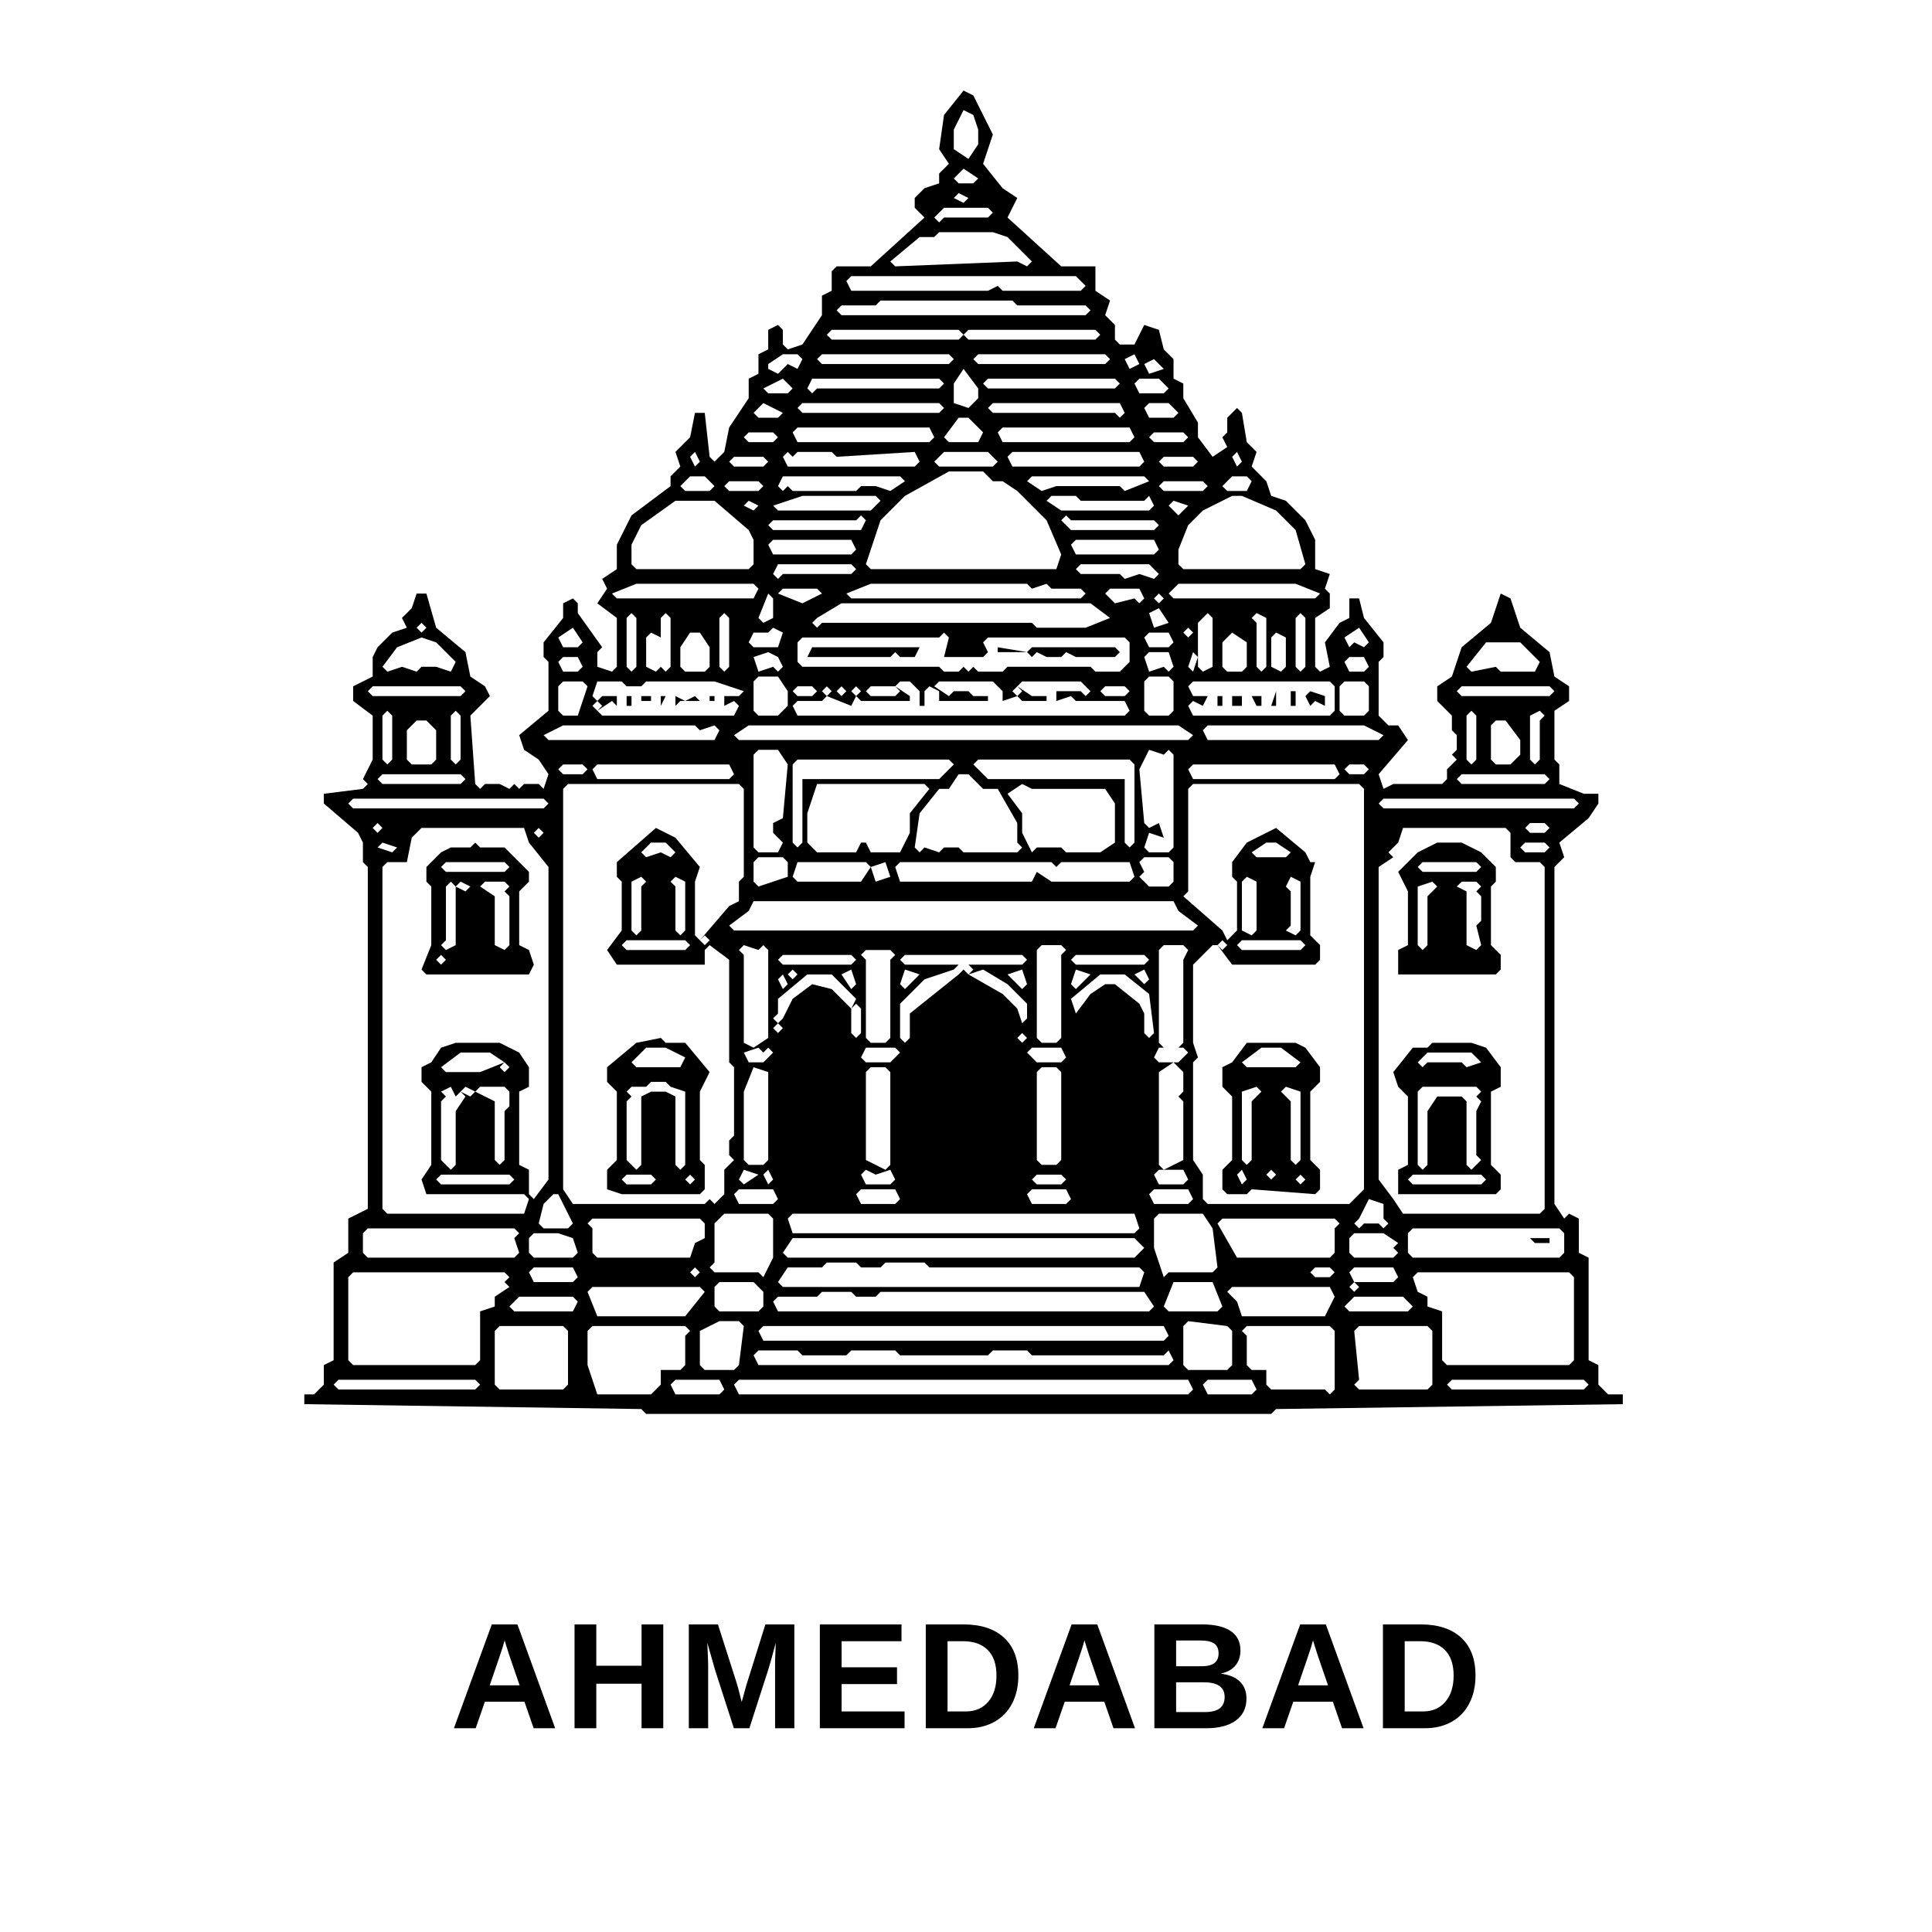
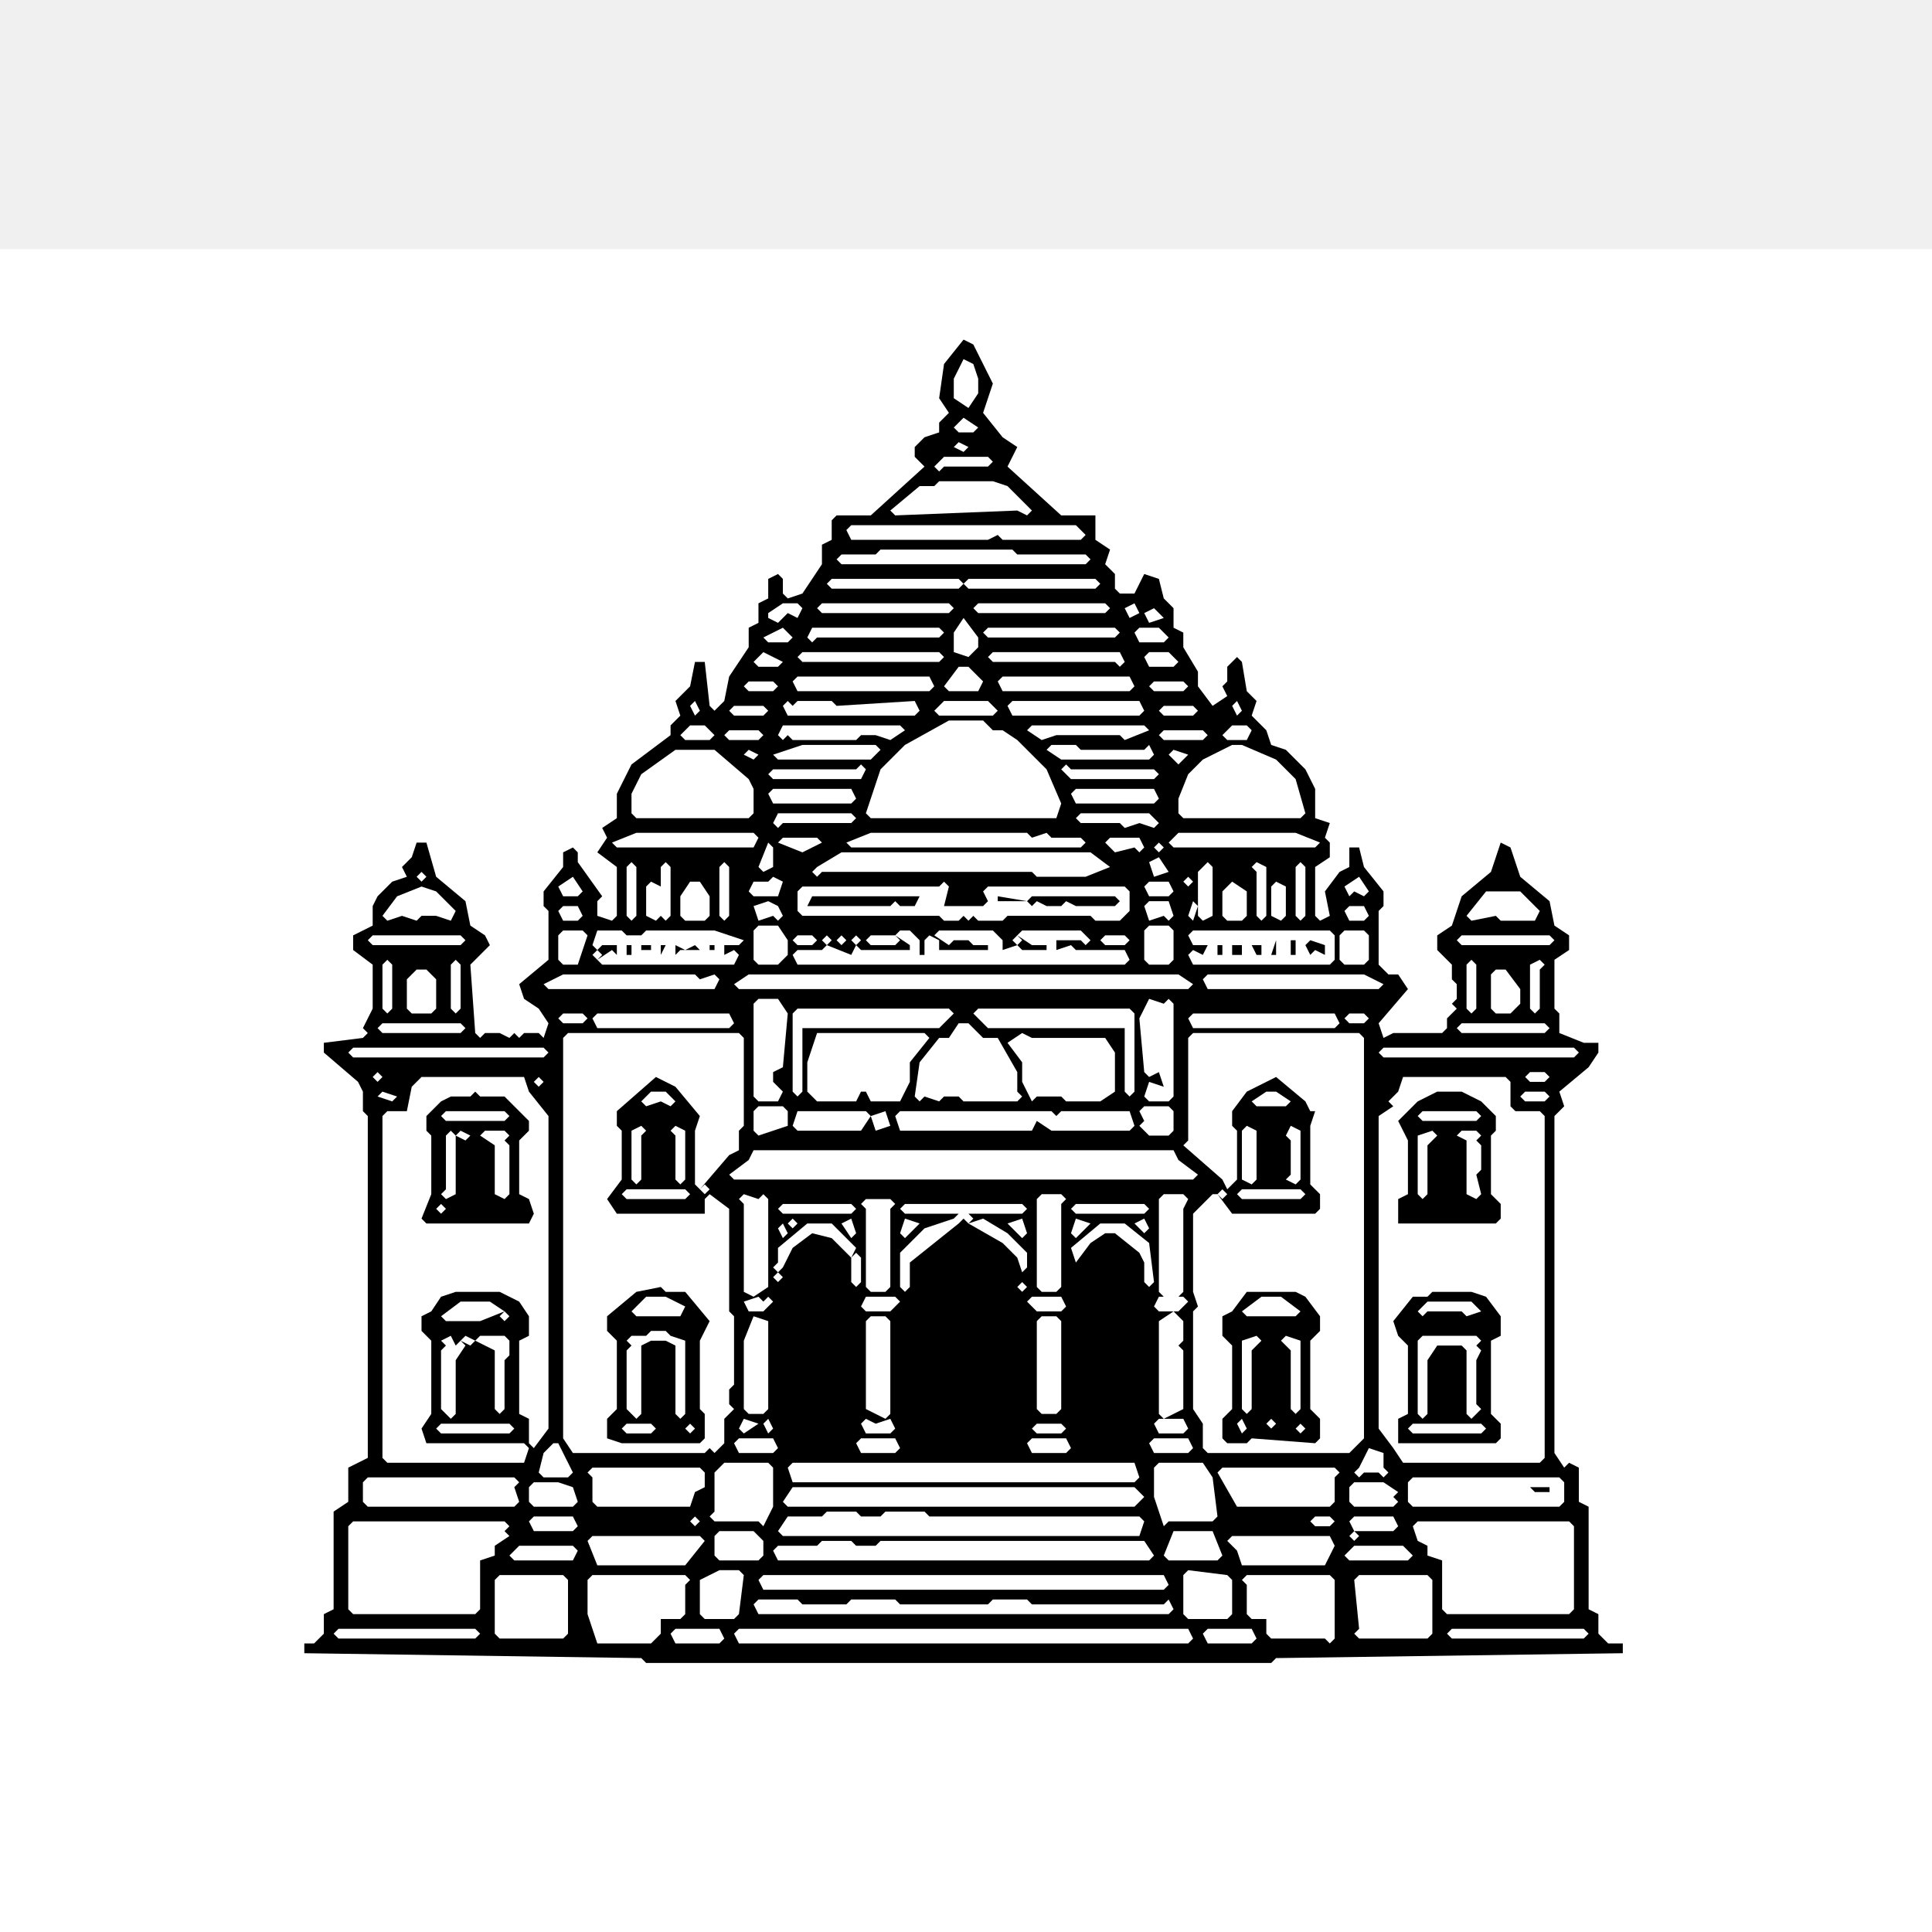
- <svg xmlns="http://www.w3.org/2000/svg" width="512" height="512" viewBox="0 0 512 512" role="img" aria-labelledby="title desc">
+ <svg xmlns="http://www.w3.org/2000/svg" width="512" height="512" viewBox="0 0 512 380" role="img" aria-labelledby="title desc">
  <rect width="512" height="512" fill="#fff" />
  <g transform="translate(80.6471 24) scale(1.294118)">
    <path d="M 137 1 L 135 0 L 131 5 L 130 12 L 132 15 L 130 17 L 130 19 L 127 20 L 125 22 L 125 24 L 127 26 L 116 36 L 109 36 L 108 37 L 108 41 L 106 42 L 106 46 L 102 52 L 99 53 L 98 52 L 98 49 L 97 48 L 95 49 L 95 53 L 93 54 L 93 58 L 91 59 L 91 63 L 87 69 L 86 74 L 84 76 L 83 75 L 82 66 L 80 66 L 79 71 L 76 74 L 77 77 L 75 79 L 75 81 L 67 87 L 64 93 L 64 98 L 61 100 L 62 102 L 60 105 L 64 108 L 64 118 L 63 119 L 60 118 L 60 115 L 61 114 L 56 107 L 56 105 L 55 104 L 53 105 L 53 108 L 49 113 L 49 116 L 50 117 L 50 127 L 44 132 L 45 135 L 48 137 L 50 140 L 49 143 L 48 142 L 45 142 L 44 143 L 43 142 L 42 143 L 40 142 L 37 142 L 36 143 L 35 142 L 34 128 L 38 124 L 37 122 L 34 120 L 33 115 L 27 110 L 25 103 L 23 103 L 22 106 L 20 108 L 21 110 L 18 111 L 15 114 L 14 116 L 14 120 L 10 122 L 10 125 L 14 128 L 14 137 L 12 141 L 13 142 L 12 143 L 4 144 L 4 146 L 11 152 L 12 154 L 12 158 L 13 159 L 13 229 L 9 231 L 9 238 L 6 240 L 6 260 L 4 261 L 4 265 L 2 267 L 0 267 L 0 269 L 69 270 L 70 271 L 198 271 L 199 270 L 270 269 L 270 267 L 267 267 L 265 265 L 265 261 L 263 260 L 263 239 L 261 238 L 261 231 L 259 230 L 258 231 L 256 228 L 256 159 L 258 157 L 257 154 L 263 149 L 265 146 L 265 144 L 262 144 L 257 142 L 257 138 L 256 137 L 256 127 L 259 125 L 259 122 L 256 120 L 255 115 L 249 110 L 247 104 L 245 103 L 243 109 L 237 114 L 235 120 L 232 122 L 232 125 L 235 128 L 235 131 L 236 132 L 236 135 L 235 136 L 236 137 L 234 139 L 234 141 L 233 142 L 223 142 L 221 143 L 220 140 L 226 133 L 224 130 L 222 130 L 220 128 L 220 117 L 221 116 L 221 113 L 217 108 L 216 104 L 214 104 L 214 108 L 212 109 L 209 113 L 210 118 L 208 119 L 207 118 L 207 108 L 210 106 L 210 103 L 209 102 L 210 99 L 207 98 L 207 92 L 205 88 L 201 84 L 198 83 L 197 80 L 194 77 L 195 74 L 193 72 L 192 66 L 191 65 L 189 67 L 189 70 L 188 71 L 189 73 L 186 75 L 183 71 L 183 68 L 180 63 L 180 60 L 178 59 L 178 55 L 176 53 L 175 49 L 172 48 L 170 52 L 167 52 L 166 51 L 166 48 L 164 46 L 165 43 L 162 41 L 162 36 L 155 36 L 144 26 L 146 22 L 143 20 L 139 15 L 141 9 Z M 234 265 L 235 264 L 262 264 L 263 265 L 262 266 L 235 266 Z M 184 265 L 185 264 L 194 264 L 195 266 L 194 267 L 185 267 Z M 88 265 L 89 264 L 181 264 L 182 266 L 181 267 L 89 267 Z M 75 265 L 76 264 L 85 264 L 86 266 L 85 267 L 76 267 Z M 6 265 L 7 264 L 35 264 L 36 265 L 35 266 L 7 266 Z M 92 259 L 93 258 L 101 258 L 102 259 L 111 259 L 112 258 L 121 258 L 122 259 L 140 259 L 141 258 L 148 258 L 149 259 L 176 259 L 177 258 L 178 260 L 177 261 L 93 261 Z M 215 254 L 216 253 L 230 253 L 231 254 L 231 265 L 230 266 L 216 266 L 215 265 L 216 264 Z M 192 254 L 193 253 L 210 253 L 211 254 L 211 266 L 210 267 L 209 266 L 198 266 L 197 265 L 197 262 L 194 262 L 193 261 L 193 255 Z M 93 254 L 94 253 L 176 253 L 177 255 L 176 256 L 94 256 Z M 58 254 L 59 253 L 78 253 L 79 254 L 78 255 L 78 261 L 77 262 L 73 262 L 73 265 L 71 267 L 60 267 L 58 261 Z M 39 254 L 40 253 L 53 253 L 54 254 L 54 265 L 53 266 L 40 266 L 39 265 Z M 180 253 L 181 252 L 189 253 L 190 254 L 190 261 L 189 262 L 181 262 L 180 261 Z M 85 252 L 89 252 L 90 253 L 89 261 L 88 262 L 82 262 L 81 261 L 81 254 Z M 213 249 L 215 247 L 225 247 L 227 249 L 226 250 L 214 250 Z M 42 249 L 44 247 L 55 247 L 56 248 L 55 250 L 43 250 Z M 96 248 L 97 247 L 105 247 L 106 246 L 112 246 L 113 247 L 117 247 L 118 246 L 172 246 L 174 249 L 173 250 L 97 250 Z M 189 246 L 190 245 L 210 245 L 211 247 L 209 251 L 192 251 L 191 248 Z M 58 246 L 59 245 L 81 245 L 82 246 L 78 251 L 60 251 Z M 214 245 L 215 244 L 216 245 L 215 246 Z M 176 249 L 178 244 L 186 244 L 188 249 L 187 250 L 177 250 Z M 84 245 L 85 244 L 92 244 L 94 246 L 94 249 L 93 250 L 85 250 L 84 249 Z M 227 243 L 228 242 L 259 242 L 260 243 L 260 260 L 259 261 L 234 261 L 233 260 L 233 250 L 230 249 L 230 247 L 228 246 Z M 9 260 L 9 243 L 10 242 L 41 242 L 42 243 L 41 244 L 42 245 L 39 247 L 39 249 L 36 250 L 36 260 L 35 261 L 10 261 Z M 214 242 L 215 241 L 223 241 L 224 243 L 223 244 L 215 244 Z M 206 242 L 207 241 L 210 241 L 211 242 L 210 243 L 207 243 Z M 79 242 L 80 241 L 81 242 L 80 243 Z M 46 242 L 47 241 L 55 241 L 56 243 L 55 244 L 47 244 Z M 97 244 L 99 241 L 106 241 L 107 240 L 113 240 L 114 241 L 118 241 L 119 240 L 127 240 L 128 241 L 171 241 L 172 242 L 171 245 L 98 245 Z M 98 238 L 100 235 L 170 235 L 172 237 L 170 239 L 99 239 Z M 214 235 L 215 234 L 221 234 L 224 236 L 223 237 L 224 238 L 223 239 L 215 239 L 214 238 Z M 46 235 L 47 234 L 52 234 L 55 235 L 56 238 L 55 239 L 47 239 L 46 238 Z M 226 234 L 227 233 L 257 233 L 258 234 L 258 238 L 257 239 L 227 239 L 226 238 Z M 251 235 L 252 236 L 255 236 L 255 235 Z M 12 234 L 13 233 L 43 233 L 44 234 L 43 235 L 44 238 L 43 239 L 13 239 L 12 238 Z M 220 232 L 221 231 L 222 232 L 221 233 Z M 215 232 L 216 231 L 217 232 L 216 233 Z M 187 232 L 188 231 L 211 231 L 212 232 L 211 233 L 211 238 L 210 239 L 191 239 Z M 58 232 L 59 231 L 81 231 L 82 232 L 82 235 L 80 236 L 79 239 L 60 239 L 59 238 L 59 233 Z M 174 231 L 175 230 L 184 230 L 186 233 L 187 241 L 186 242 L 177 242 L 176 243 L 174 237 Z M 99 231 L 100 230 L 170 230 L 171 233 L 170 234 L 100 234 Z M 86 230 L 95 230 L 96 231 L 96 239 L 94 243 L 93 242 L 84 242 L 83 241 L 84 240 L 84 232 Z M 216 231 L 218 227 L 221 228 L 221 231 L 220 232 L 217 232 Z M 51 226 L 52 226 L 55 232 L 54 233 L 49 233 L 48 232 L 49 228 Z M 173 226 L 174 225 L 181 225 L 182 227 L 181 228 L 174 228 Z M 148 226 L 149 225 L 156 225 L 157 227 L 156 228 L 149 228 Z M 113 226 L 114 225 L 121 225 L 122 227 L 121 228 L 114 228 Z M 88 226 L 89 225 L 96 225 L 97 227 L 96 228 L 89 228 Z M 226 223 L 227 222 L 241 222 L 242 223 L 241 224 L 227 224 Z M 149 223 L 150 222 L 155 222 L 156 223 L 155 224 L 150 224 Z M 27 223 L 28 222 L 42 222 L 43 223 L 42 224 L 28 224 Z M 174 222 L 175 221 L 180 221 L 181 223 L 180 224 L 175 224 Z M 114 222 L 115 221 L 117 222 L 120 221 L 121 223 L 120 224 L 115 224 Z M 94 222 L 95 221 L 96 223 L 95 224 Z M 89 223 L 90 221 L 93 222 L 90 224 Z M 229 204 L 240 204 L 241 205 L 240 206 L 241 207 L 240 209 L 240 218 L 241 219 L 239 221 L 238 220 L 238 207 L 237 206 L 232 206 L 230 209 L 230 220 L 229 221 L 228 220 L 228 205 Z M 36 204 L 41 204 L 42 205 L 42 208 L 41 209 L 41 219 L 40 220 L 39 219 L 39 207 L 35 205 Z M 32 205 L 33 204 L 35 205 L 34 206 Z M 30 204 L 31 206 L 32 205 L 33 206 L 31 209 L 31 220 L 30 221 L 28 219 L 28 207 L 29 206 L 28 205 Z M 151 200 L 154 200 L 155 201 L 155 219 L 154 220 L 151 220 L 150 219 L 150 201 Z M 116 200 L 119 200 L 120 201 L 120 220 L 119 221 L 115 219 L 115 201 Z M 92 200 L 95 201 L 95 219 L 94 220 L 91 220 L 90 219 L 90 205 Z M 178 199 L 180 201 L 180 205 L 179 206 L 180 207 L 180 219 L 176 221 L 175 220 L 175 201 Z M 40 200 L 41 199 L 42 200 L 41 201 Z M 228 199 L 229 198 L 230 199 L 229 200 Z M 229 198 L 230 197 L 239 197 L 241 199 L 238 200 L 237 199 L 230 199 Z M 28 200 L 32 197 L 38 197 L 41 199 L 36 201 L 29 201 Z M 174 198 L 175 196 L 180 196 L 181 197 L 179 199 L 175 199 Z M 148 197 L 149 196 L 155 196 L 156 198 L 155 199 L 150 199 Z M 114 198 L 115 196 L 121 196 L 122 197 L 120 199 L 115 199 Z M 94 197 L 95 196 L 96 197 L 95 198 Z M 90 197 L 93 196 L 95 198 L 94 199 L 91 199 Z M 146 194 L 147 193 L 148 194 L 147 195 Z M 96 192 L 97 191 L 98 192 L 97 193 Z M 96 190 L 97 189 L 98 190 L 97 191 Z M 113 187 L 114 188 L 114 193 L 113 194 L 112 193 L 112 188 Z M 157 186 L 163 181 L 168 181 L 173 185 L 174 193 L 173 194 L 172 193 L 172 189 L 171 187 L 166 183 L 164 183 L 161 185 L 158 189 Z M 97 189 L 97 186 L 103 181 L 108 181 L 113 186 L 112 188 L 108 184 L 104 183 L 100 186 L 98 190 Z M 97 182 L 98 181 L 99 183 L 98 184 Z M 170 181 L 172 180 L 173 182 L 172 183 Z M 157 183 L 158 180 L 161 181 L 158 184 Z M 144 181 L 147 180 L 148 183 L 147 184 Z M 136 181 L 139 180 L 144 183 L 148 187 L 148 190 L 147 191 L 146 188 L 143 185 Z M 133 180 L 134 181 L 124 189 L 124 194 L 123 195 L 122 194 L 122 187 L 127 182 Z M 122 183 L 123 180 L 126 181 L 123 184 Z M 110 181 L 112 180 L 113 183 L 112 184 Z M 99 181 L 100 180 L 101 181 L 100 182 Z M 135 180 L 136 179 L 137 180 L 136 181 Z M 133 180 L 134 179 L 135 180 L 134 181 Z M 157 178 L 158 177 L 172 177 L 173 178 L 172 179 L 158 179 Z M 122 178 L 123 177 L 147 177 L 148 178 L 147 179 L 136 179 L 135 180 L 134 179 L 123 179 Z M 97 178 L 98 177 L 112 177 L 113 178 L 112 179 L 98 179 Z M 115 176 L 120 176 L 121 177 L 120 178 L 120 194 L 119 195 L 116 195 L 115 194 L 115 178 L 114 177 Z M 176 175 L 180 175 L 181 176 L 180 178 L 180 195 L 179 196 L 176 196 L 175 195 L 175 176 Z M 151 175 L 155 175 L 156 176 L 155 177 L 155 194 L 154 195 L 151 195 L 150 194 L 150 176 Z M 90 175 L 93 176 L 94 175 L 95 176 L 95 194 L 92 196 L 90 195 L 90 177 L 89 176 Z M 191 175 L 192 174 L 204 174 L 205 175 L 204 176 L 192 176 Z M 187 175 L 188 174 L 189 175 L 188 176 Z M 65 175 L 66 174 L 78 174 L 79 175 L 78 176 L 66 176 Z M 81 174 L 82 173 L 83 174 L 82 175 Z M 87 171 L 91 168 L 92 166 L 178 166 L 179 168 L 183 171 L 182 172 L 88 172 Z M 202 161 L 204 162 L 204 172 L 203 173 L 201 172 L 202 171 L 202 164 L 201 163 Z M 193 161 L 195 162 L 195 172 L 194 173 L 192 172 L 192 162 Z M 76 161 L 78 162 L 78 172 L 77 173 L 76 172 L 76 163 L 75 162 Z M 69 161 L 70 162 L 69 163 L 69 172 L 68 173 L 67 172 L 67 162 Z M 121 159 L 122 158 L 153 158 L 154 159 L 155 158 L 169 158 L 170 161 L 169 162 L 153 162 L 150 160 L 149 162 L 122 162 Z M 116 159 L 119 158 L 120 161 L 117 162 Z M 100 161 L 101 158 L 115 158 L 116 159 L 114 162 L 101 162 Z M 171 158 L 172 157 L 177 157 L 178 158 L 178 162 L 177 163 L 173 163 L 171 161 L 172 160 Z M 92 158 L 93 157 L 98 157 L 99 158 L 99 161 L 93 163 L 92 162 Z M 249 155 L 250 154 L 254 154 L 255 155 L 254 156 L 250 156 Z M 194 156 L 197 154 L 199 154 L 202 156 L 201 157 L 195 157 Z M 69 156 L 71 154 L 74 154 L 76 156 L 75 157 L 73 156 L 70 157 Z M 15 155 L 16 154 L 19 155 L 18 156 Z M 225 151 L 246 151 L 247 152 L 247 157 L 248 158 L 253 158 L 254 159 L 254 229 L 253 230 L 225 230 L 223 227 L 224 226 L 244 226 L 245 225 L 245 222 L 243 220 L 243 205 L 245 204 L 245 200 L 242 196 L 239 195 L 231 195 L 230 196 L 227 196 L 223 201 L 224 204 L 226 206 L 226 220 L 224 221 L 224 226 L 223 227 L 220 223 L 220 159 L 223 157 L 222 156 L 224 154 Z M 228 156 L 224 160 L 226 164 L 226 175 L 224 176 L 224 181 L 244 181 L 245 180 L 245 177 L 243 175 L 243 163 L 244 162 L 244 159 L 241 156 L 237 154 L 232 154 Z M 237 162 L 240 162 L 241 163 L 240 164 L 241 165 L 241 170 L 240 171 L 241 175 L 240 176 L 238 175 L 238 164 L 236 163 Z M 231 162 L 232 163 L 230 165 L 230 175 L 229 176 L 228 175 L 228 163 Z M 228 159 L 229 158 L 240 158 L 241 159 L 240 160 L 229 160 Z M 47 152 L 48 151 L 49 152 L 48 153 Z M 24 151 L 45 151 L 46 154 L 50 159 L 50 223 L 47 227 L 46 226 L 46 221 L 44 220 L 44 205 L 46 204 L 46 200 L 44 197 L 40 195 L 31 195 L 28 196 L 26 199 L 24 200 L 24 203 L 26 205 L 26 220 L 24 223 L 25 226 L 45 226 L 46 227 L 45 230 L 17 230 L 16 229 L 16 159 L 17 158 L 21 158 L 22 153 Z M 28 156 L 25 159 L 25 162 L 26 163 L 26 175 L 24 180 L 25 181 L 46 181 L 47 179 L 46 176 L 44 175 L 44 164 L 46 162 L 46 160 L 41 155 L 36 155 L 35 154 L 34 155 L 30 155 Z M 27 178 L 28 177 L 29 178 L 28 179 Z M 37 162 L 41 162 L 42 163 L 41 164 L 42 165 L 42 175 L 41 176 L 39 175 L 39 165 L 36 163 Z M 31 163 L 32 162 L 34 163 L 33 164 Z M 30 162 L 31 163 L 31 175 L 29 176 L 28 175 L 29 174 L 29 163 Z M 28 159 L 29 158 L 41 158 L 42 159 L 41 160 L 29 160 Z M 250 151 L 251 150 L 254 150 L 255 151 L 254 152 L 251 152 Z M 14 151 L 15 150 L 16 151 L 15 152 Z M 220 146 L 221 145 L 260 145 L 261 146 L 260 147 L 221 147 Z M 9 146 L 10 145 L 49 145 L 50 146 L 49 147 L 10 147 Z M 182 142 L 216 142 L 217 143 L 217 225 L 214 228 L 185 228 L 184 227 L 184 222 L 182 219 L 182 199 L 183 198 L 182 195 L 182 179 L 186 175 L 187 175 L 190 179 L 207 179 L 208 178 L 208 175 L 206 173 L 206 161 L 207 158 L 206 158 L 205 156 L 199 151 L 193 154 L 190 158 L 190 161 L 191 162 L 191 172 L 189 174 L 188 172 L 180 165 L 181 164 L 181 143 Z M 193 195 L 190 199 L 188 200 L 188 204 L 190 206 L 190 219 L 188 221 L 188 225 L 189 226 L 193 226 L 194 225 L 207 226 L 208 225 L 208 221 L 206 219 L 206 205 L 208 203 L 208 200 L 205 196 L 203 195 Z M 203 223 L 204 222 L 205 223 L 204 224 Z M 197 222 L 198 221 L 199 222 L 198 223 Z M 191 222 L 192 221 L 193 223 L 192 224 Z M 201 204 L 204 205 L 204 219 L 203 220 L 202 219 L 202 207 L 200 205 Z M 195 204 L 196 205 L 194 207 L 194 219 L 193 220 L 192 219 L 192 205 Z M 192 199 L 196 196 L 200 196 L 204 199 L 203 200 L 193 200 Z M 144 144 L 147 142 L 149 143 L 164 143 L 166 146 L 166 154 L 163 156 L 156 156 L 155 155 L 150 155 L 149 156 L 147 152 L 147 148 Z M 103 154 L 103 148 L 105 142 L 127 142 L 128 143 L 124 148 L 124 152 L 122 156 L 116 156 L 115 154 L 114 154 L 113 156 L 105 156 Z M 54 142 L 89 142 L 90 143 L 90 161 L 89 162 L 89 166 L 87 167 L 81 174 L 80 173 L 80 162 L 81 159 L 76 153 L 72 151 L 64 158 L 64 161 L 65 162 L 65 172 L 62 176 L 64 179 L 82 179 L 82 176 L 83 175 L 87 178 L 87 199 L 88 200 L 88 214 L 87 215 L 87 218 L 88 219 L 86 221 L 86 226 L 84 228 L 83 227 L 82 228 L 55 228 L 53 225 L 53 143 Z M 68 195 L 62 200 L 62 203 L 64 205 L 64 219 L 62 221 L 62 225 L 65 226 L 81 226 L 82 225 L 82 220 L 81 219 L 81 205 L 83 201 L 78 195 L 74 195 L 73 194 Z M 78 223 L 79 222 L 80 223 L 79 224 Z M 65 223 L 66 222 L 71 222 L 72 223 L 71 224 L 66 224 Z M 75 204 L 78 205 L 78 220 L 77 221 L 76 220 L 76 206 L 74 205 Z M 70 204 L 71 205 L 69 206 L 69 220 L 68 221 L 66 219 L 66 207 L 67 206 L 66 205 L 67 204 Z M 70 204 L 71 203 L 74 203 L 75 204 L 74 205 L 71 205 Z M 67 199 L 70 196 L 74 196 L 78 198 L 77 200 L 68 200 Z M 236 141 L 237 140 L 254 140 L 255 141 L 254 142 L 237 142 Z M 126 148 L 130 143 L 132 143 L 134 140 L 136 140 L 139 143 L 142 143 L 146 150 L 146 154 L 147 155 L 146 156 L 135 156 L 134 155 L 131 155 L 130 156 L 127 155 L 126 156 L 125 155 Z M 15 141 L 16 140 L 32 140 L 33 141 L 32 142 L 16 142 Z M 213 139 L 214 138 L 217 138 L 218 139 L 217 140 L 214 140 Z M 181 139 L 182 138 L 211 138 L 212 140 L 211 141 L 182 141 Z M 59 139 L 60 138 L 87 138 L 88 140 L 87 141 L 60 141 Z M 52 139 L 53 138 L 57 138 L 58 139 L 57 140 L 53 140 Z M 137 138 L 138 137 L 169 137 L 170 138 L 170 154 L 169 155 L 168 154 L 168 141 L 140 141 Z M 100 154 L 100 138 L 101 137 L 132 137 L 133 138 L 130 141 L 102 141 L 102 154 L 101 155 Z M 173 135 L 176 136 L 177 135 L 178 136 L 178 155 L 177 156 L 173 156 L 172 155 L 173 152 L 176 153 L 175 150 L 173 151 L 172 150 L 171 139 Z M 93 135 L 97 135 L 99 138 L 98 149 L 96 150 L 96 152 L 98 154 L 97 156 L 93 156 L 92 155 L 92 136 Z M 184 131 L 185 130 L 217 130 L 221 132 L 220 133 L 185 133 Z M 88 132 L 91 130 L 179 130 L 182 132 L 181 133 L 89 133 Z M 49 132 L 53 130 L 80 130 L 81 131 L 84 130 L 85 131 L 84 133 L 50 133 Z M 244 129 L 246 129 L 249 133 L 249 136 L 247 138 L 244 138 L 243 137 L 243 130 Z M 23 129 L 25 129 L 27 131 L 27 137 L 26 138 L 22 138 L 21 137 L 21 131 Z M 253 127 L 254 128 L 253 129 L 253 137 L 252 138 L 251 137 L 251 128 Z M 239 127 L 240 128 L 240 137 L 239 138 L 238 137 L 238 128 Z M 31 127 L 32 128 L 32 137 L 31 138 L 30 137 L 30 128 Z M 17 127 L 18 128 L 18 137 L 17 138 L 16 137 L 16 128 Z M 59 126 L 60 125 L 61 126 L 60 127 Z M 236 123 L 237 122 L 255 122 L 256 123 L 255 124 L 237 124 Z M 163 123 L 164 122 L 168 122 L 169 123 L 168 124 L 164 124 Z M 159 123 L 160 122 L 161 123 L 160 124 Z M 145 123 L 146 122 L 147 123 L 146 124 Z M 115 123 L 116 122 L 121 122 L 122 123 L 121 124 L 116 124 Z M 112 123 L 113 122 L 114 123 L 113 124 Z M 109 123 L 110 122 L 111 123 L 110 124 Z M 106 123 L 107 122 L 108 123 L 107 124 Z M 100 123 L 101 122 L 104 122 L 105 123 L 104 124 L 101 124 Z M 13 123 L 14 122 L 32 122 L 33 123 L 32 124 L 14 124 Z M 212 122 L 213 121 L 217 121 L 218 122 L 218 127 L 217 128 L 213 128 L 212 127 Z M 181 122 L 182 121 L 210 121 L 211 122 L 211 127 L 210 128 L 182 128 L 181 126 L 182 125 L 184 126 L 185 124 L 182 124 Z M 194 124 L 195 126 L 196 126 L 196 124 Z M 190 124 L 190 126 L 192 126 L 192 124 Z M 187 124 L 187 126 L 188 126 L 188 124 Z M 205 124 L 206 126 L 207 125 L 209 126 L 209 124 L 206 123 Z M 202 123 L 202 126 L 203 126 L 203 123 Z M 199 123 L 198 126 L 199 126 Z M 100 126 L 101 125 L 106 125 L 107 124 L 112 126 L 113 124 L 114 125 L 124 125 L 124 124 L 121 122 L 122 121 L 124 121 L 126 123 L 126 126 L 127 126 L 127 123 L 128 122 L 130 123 L 130 125 L 140 125 L 140 124 L 137 124 L 136 123 L 133 123 L 132 124 L 129 122 L 130 121 L 141 121 L 143 123 L 143 125 L 146 124 L 147 125 L 152 125 L 152 124 L 149 124 L 146 122 L 147 121 L 159 121 L 160 122 L 159 123 L 154 123 L 154 125 L 157 124 L 158 125 L 168 125 L 169 127 L 168 128 L 101 128 Z M 59 124 L 60 121 L 65 121 L 66 122 L 69 122 L 70 121 L 84 121 L 90 123 L 89 124 L 86 124 L 86 126 L 88 125 L 89 126 L 88 128 L 61 128 L 60 127 L 63 125 L 64 126 L 64 124 L 61 124 L 60 125 Z M 83 124 L 83 125 L 84 125 L 84 124 Z M 76 124 L 76 126 L 77 125 L 81 125 L 80 124 L 78 125 Z M 74 124 L 73 124 L 73 126 Z M 69 124 L 69 125 L 71 125 L 71 124 Z M 66 124 L 66 126 L 67 126 L 67 124 Z M 53 121 L 57 121 L 58 122 L 56 128 L 53 128 L 52 127 L 52 122 Z M 173 120 L 177 120 L 178 121 L 178 127 L 177 128 L 173 128 L 172 127 L 172 121 Z M 92 121 L 93 120 L 97 120 L 99 123 L 99 126 L 97 128 L 93 128 L 92 127 Z M 213 117 L 214 116 L 217 116 L 218 118 L 217 119 L 214 119 Z M 52 117 L 53 116 L 56 116 L 57 118 L 56 119 L 53 119 Z M 182 115 L 183 116 L 182 119 L 181 118 Z M 172 116 L 173 115 L 177 115 L 178 118 L 177 119 L 176 118 L 173 119 Z M 92 116 L 95 115 L 97 116 L 98 118 L 97 119 L 96 118 L 93 119 Z M 238 118 L 242 113 L 249 113 L 253 117 L 252 119 L 245 119 L 244 118 L 239 119 Z M 16 118 L 19 114 L 24 112 L 27 113 L 31 117 L 30 119 L 27 118 L 24 118 L 23 119 L 20 118 L 17 119 Z M 199 111 L 201 112 L 201 118 L 200 119 L 198 118 L 198 112 Z M 190 111 L 193 113 L 193 118 L 192 119 L 189 119 L 188 118 L 188 113 Z M 172 112 L 173 111 L 177 111 L 178 113 L 177 114 L 173 114 Z M 101 113 L 102 112 L 130 112 L 131 111 L 132 112 L 131 116 L 139 116 L 140 115 L 139 113 L 140 112 L 168 112 L 169 113 L 169 117 L 167 119 L 162 119 L 161 118 L 144 118 L 143 119 L 138 119 L 137 118 L 136 119 L 135 118 L 134 119 L 131 119 L 130 118 L 102 118 L 101 117 Z M 142 114 L 142 115 L 148 115 L 149 116 L 150 115 L 152 116 L 155 116 L 156 115 L 158 116 L 166 116 L 167 115 L 166 114 L 149 114 L 148 115 Z M 103 116 L 120 116 L 121 115 L 122 116 L 125 116 L 126 114 L 104 114 Z M 79 111 L 81 111 L 83 114 L 83 118 L 82 119 L 78 119 L 77 118 L 77 114 Z M 71 111 L 73 112 L 73 118 L 72 119 L 70 118 L 70 112 Z M 213 112 L 216 110 L 218 113 L 217 114 L 215 113 L 214 114 Z M 180 111 L 181 110 L 182 111 L 181 112 Z M 98 111 L 97 114 L 92 114 L 91 113 L 92 111 L 95 111 L 96 110 Z M 52 112 L 55 110 L 57 113 L 56 114 L 53 114 Z M 23 110 L 24 109 L 25 110 L 24 111 Z M 104 109 L 105 108 L 106 109 L 105 110 Z M 204 107 L 205 108 L 205 118 L 204 119 L 203 118 L 203 108 Z M 195 107 L 197 108 L 197 118 L 196 119 L 195 118 L 195 109 L 194 108 Z M 185 107 L 186 108 L 186 118 L 184 119 L 183 118 L 183 109 Z M 86 107 L 87 108 L 87 118 L 86 119 L 85 118 L 85 108 Z M 74 107 L 75 108 L 75 118 L 74 119 L 73 118 L 73 108 Z M 67 107 L 68 108 L 68 118 L 67 119 L 66 118 L 66 108 Z M 173 107 L 175 106 L 177 109 L 174 110 Z M 105 108 L 110 105 L 161 105 L 165 108 L 160 110 L 150 110 L 149 109 L 106 109 Z M 174 104 L 175 103 L 176 104 L 175 105 Z M 95 103 L 96 104 L 96 108 L 94 109 L 93 108 Z M 164 103 L 165 102 L 171 102 L 172 104 L 171 105 L 170 104 L 166 105 Z M 97 103 L 98 102 L 105 102 L 106 103 L 102 105 Z M 177 103 L 179 101 L 203 101 L 208 103 L 207 104 L 178 104 Z M 111 103 L 116 101 L 148 101 L 149 102 L 152 101 L 153 102 L 159 102 L 160 103 L 159 104 L 112 104 Z M 63 103 L 68 101 L 92 101 L 93 102 L 92 104 L 64 104 Z M 158 98 L 159 97 L 173 97 L 175 99 L 174 100 L 171 99 L 168 100 L 167 99 L 159 99 Z M 96 99 L 97 97 L 112 97 L 113 98 L 112 99 L 98 99 L 97 100 Z M 157 93 L 158 92 L 174 92 L 175 94 L 174 95 L 158 95 Z M 95 93 L 96 92 L 112 92 L 113 94 L 112 95 L 96 95 Z M 156 89 L 157 88 L 174 88 L 175 89 L 174 90 L 157 90 Z M 155 88 L 156 87 L 157 88 L 156 89 Z M 115 88 L 114 90 L 96 90 L 95 89 L 96 88 L 113 88 L 114 87 Z M 177 85 L 178 84 L 181 85 L 179 87 Z M 90 85 L 91 84 L 93 85 L 92 86 Z M 67 93 L 69 89 L 76 84 L 84 84 L 91 90 L 92 92 L 92 97 L 91 98 L 68 98 L 67 97 Z M 179 94 L 181 89 L 184 86 L 190 83 L 192 83 L 199 86 L 203 90 L 205 97 L 204 98 L 180 98 L 179 97 Z M 152 84 L 153 83 L 158 83 L 159 84 L 172 84 L 173 83 L 174 85 L 173 86 L 155 86 Z M 96 85 L 102 83 L 117 83 L 118 84 L 116 86 L 97 86 Z M 175 81 L 176 80 L 184 80 L 185 81 L 184 82 L 176 82 Z M 86 81 L 87 80 L 93 80 L 94 81 L 93 82 L 87 82 Z M 188 81 L 190 79 L 193 79 L 194 80 L 193 82 L 189 82 Z M 148 80 L 149 79 L 172 79 L 173 80 L 168 82 L 167 81 L 154 81 L 151 82 Z M 97 81 L 98 79 L 122 79 L 123 80 L 120 82 L 117 81 L 114 81 L 113 82 L 100 82 L 99 81 L 98 82 Z M 77 81 L 79 79 L 82 79 L 84 81 L 83 82 L 78 82 Z M 115 97 L 118 88 L 123 83 L 132 78 L 139 78 L 141 80 L 143 80 L 146 82 L 152 88 L 155 95 L 154 98 L 116 98 Z M 175 76 L 176 75 L 182 75 L 183 76 L 182 77 L 176 77 Z M 87 76 L 88 75 L 94 75 L 95 76 L 94 77 L 88 77 Z M 190 75 L 191 74 L 192 76 L 191 77 Z M 144 75 L 145 74 L 171 74 L 172 76 L 171 77 L 145 77 Z M 129 76 L 131 74 L 140 74 L 142 76 L 141 77 L 130 77 Z M 98 75 L 99 74 L 100 75 L 101 74 L 108 74 L 109 75 L 125 74 L 126 76 L 125 77 L 99 77 Z M 79 75 L 80 74 L 81 76 L 80 77 Z M 173 71 L 174 70 L 180 70 L 181 71 L 180 72 L 174 72 Z M 90 71 L 91 70 L 96 70 L 97 71 L 96 72 L 91 72 Z M 142 70 L 143 69 L 169 69 L 170 71 L 169 72 L 143 72 Z M 100 70 L 101 69 L 128 69 L 129 71 L 128 72 L 101 72 Z M 131 71 L 134 67 L 136 67 L 139 70 L 138 72 L 132 72 Z M 172 65 L 173 64 L 177 64 L 179 66 L 178 67 L 173 67 Z M 140 65 L 141 64 L 167 64 L 168 66 L 167 67 L 166 66 L 141 66 Z M 101 65 L 102 64 L 130 64 L 131 65 L 130 66 L 102 66 Z M 92 66 L 94 64 L 98 66 L 97 67 L 93 67 Z M 170 60 L 171 59 L 175 59 L 177 61 L 176 62 L 171 62 Z M 139 60 L 140 59 L 166 59 L 167 60 L 166 61 L 140 61 Z M 103 61 L 104 59 L 130 59 L 131 60 L 130 61 L 105 61 L 104 62 Z M 94 61 L 98 59 L 100 61 L 99 62 L 95 62 Z M 135 57 L 138 61 L 138 63 L 136 65 L 133 64 L 133 60 Z M 172 56 L 174 55 L 176 57 L 173 58 Z M 168 55 L 170 54 L 171 56 L 169 57 Z M 137 55 L 138 54 L 164 54 L 165 55 L 164 56 L 138 56 Z M 105 55 L 106 54 L 132 54 L 133 55 L 132 56 L 106 56 Z M 95 57 L 95 56 L 98 54 L 101 54 L 102 55 L 101 57 L 99 56 L 97 58 Z M 135 50 L 136 49 L 162 49 L 163 50 L 162 51 L 136 51 Z M 107 50 L 108 49 L 134 49 L 135 50 L 134 51 L 108 51 Z M 109 45 L 110 44 L 117 44 L 118 43 L 145 43 L 146 44 L 160 44 L 161 45 L 160 46 L 110 46 Z M 111 39 L 112 38 L 158 38 L 160 40 L 159 41 L 143 41 L 142 40 L 140 41 L 112 41 Z M 120 35 L 126 30 L 129 30 L 130 29 L 141 29 L 144 30 L 149 35 L 148 36 L 146 35 L 121 36 Z M 129 26 L 130 25 L 131 26 L 130 27 Z M 130 25 L 131 24 L 140 24 L 141 25 L 140 26 L 131 26 Z M 133 22 L 134 21 L 136 22 L 135 23 Z M 133 18 L 135 16 L 138 18 L 137 19 L 134 19 Z M 135 4 L 137 5 L 138 8 L 138 11 L 136 14 L 133 12 L 133 8 Z" fill="#000" fill-rule="evenodd" clip-rule="evenodd" />
  </g>
-   <text x="256" y="458" text-anchor="middle" fill="#000" font-family="Arial, Helvetica, sans-serif" font-size="40" font-weight="700" letter-spacing="1.4">AHMEDABAD</text>
</svg>
